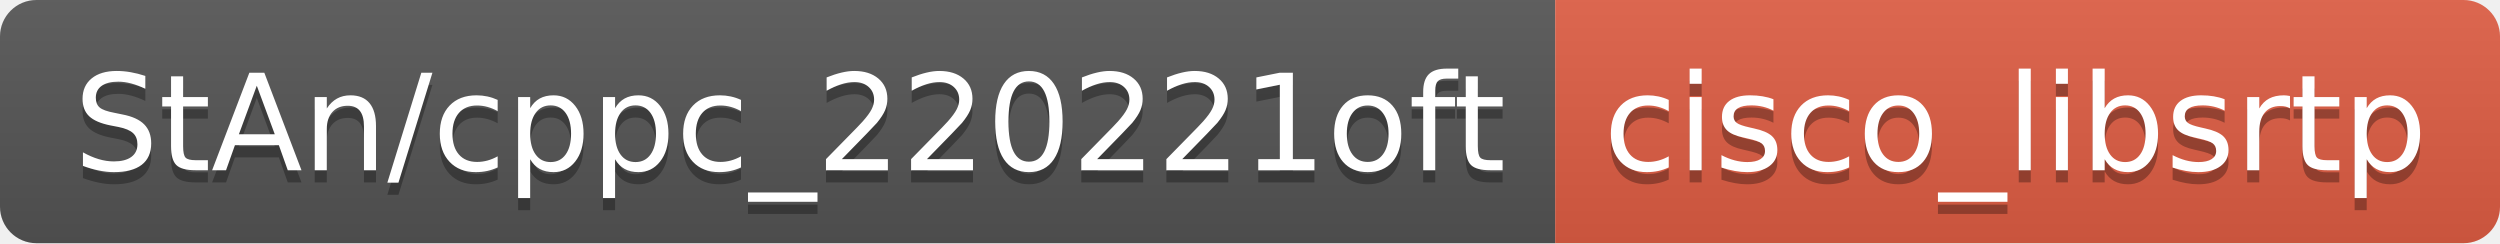
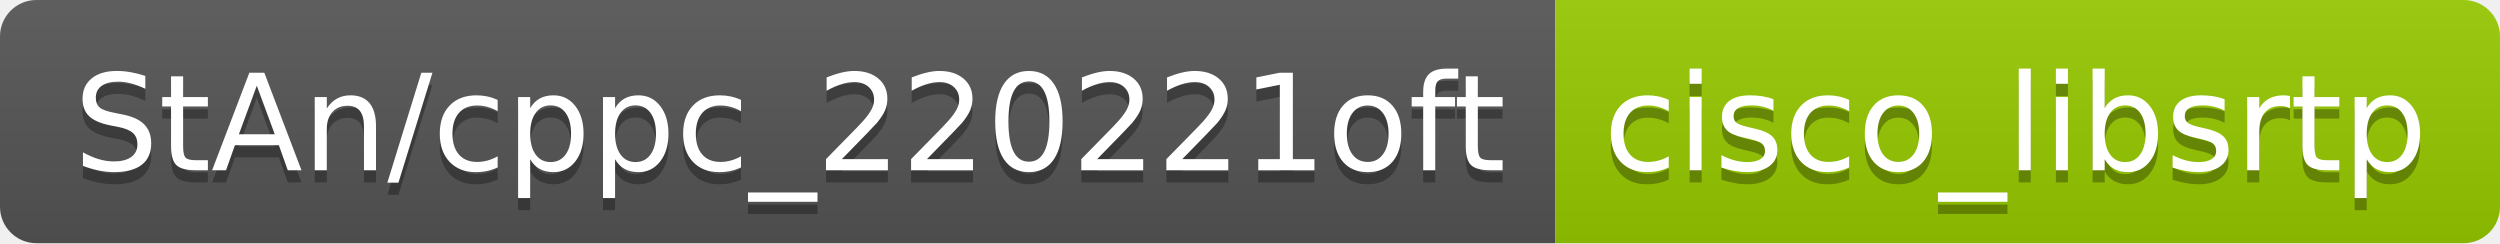
<svg xmlns="http://www.w3.org/2000/svg" height="20" width="205.6">
  <linearGradient id="smooth" x2="0" y2="100%">
    <stop offset="0" stop-color="#bbb" stop-opacity=".1" />
    <stop offset="1" stop-opacity=".1" />
  </linearGradient>
  <clipPath id="round">
    <rect fill="#fff" height="20" rx="3" width="205.6" />
  </clipPath>
  <g clip-path="url(#round)">
    <rect fill="#555" height="20" width="127.9" />
-     <rect fill="#e05d44" height="20" width="77.7" x="127.9" />
+     <rect fill="#97CA00" height="20" width="77.7" x="127.9" />
    <rect fill="url(#smooth)" height="20" width="205.6" />
  </g>
  <g fill="#fff" font-family="DejaVu Sans,Verdana,Geneva,sans-serif" font-size="110" text-anchor="middle">
    <text fill="#010101" fill-opacity=".3" lengthAdjust="spacing" textLength="1179.0" transform="scale(0.1)" x="649.5" y="150">StAn/cppc_220221oft</text>
    <text lengthAdjust="spacing" textLength="1179.0" transform="scale(0.1)" x="649.5" y="140">StAn/cppc_220221oft</text>
    <text fill="#010101" fill-opacity=".3" lengthAdjust="spacing" textLength="677.0" transform="scale(0.1)" x="1657.5" y="150">cisco_libsrtp</text>
    <text lengthAdjust="spacing" textLength="677.0" transform="scale(0.1)" x="1657.5" y="140">cisco_libsrtp</text>
  </g>
</svg>
